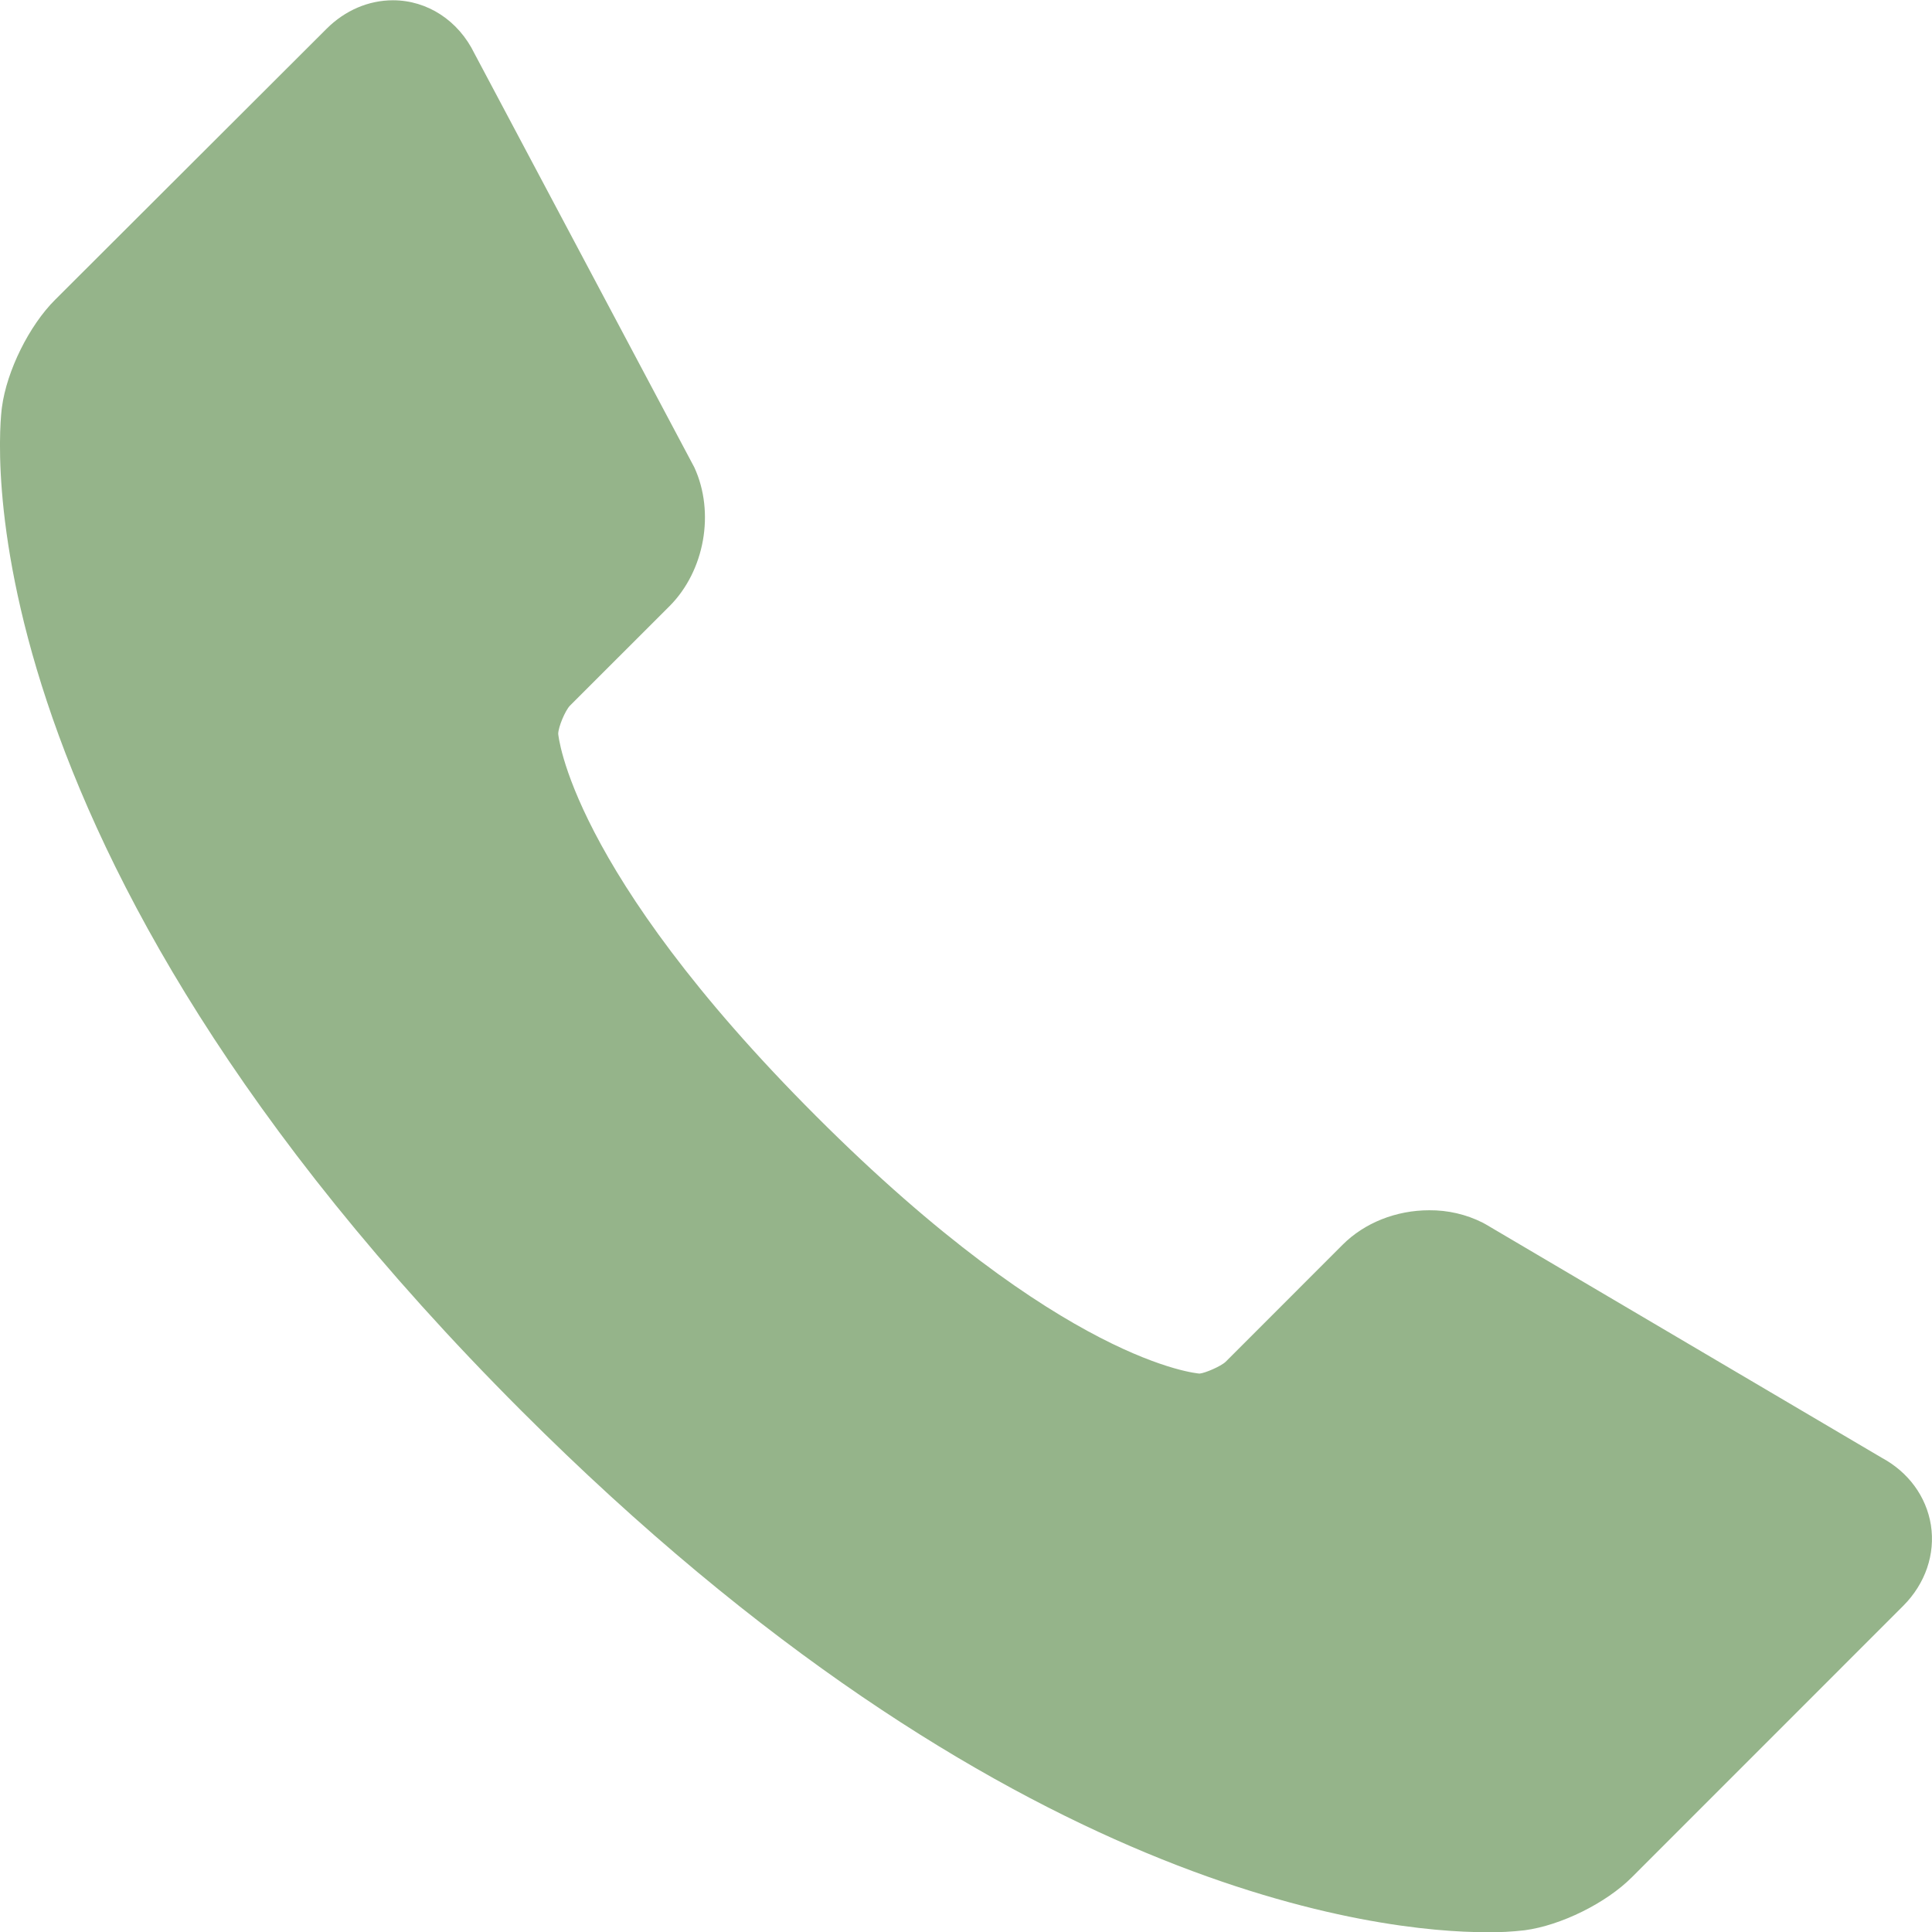
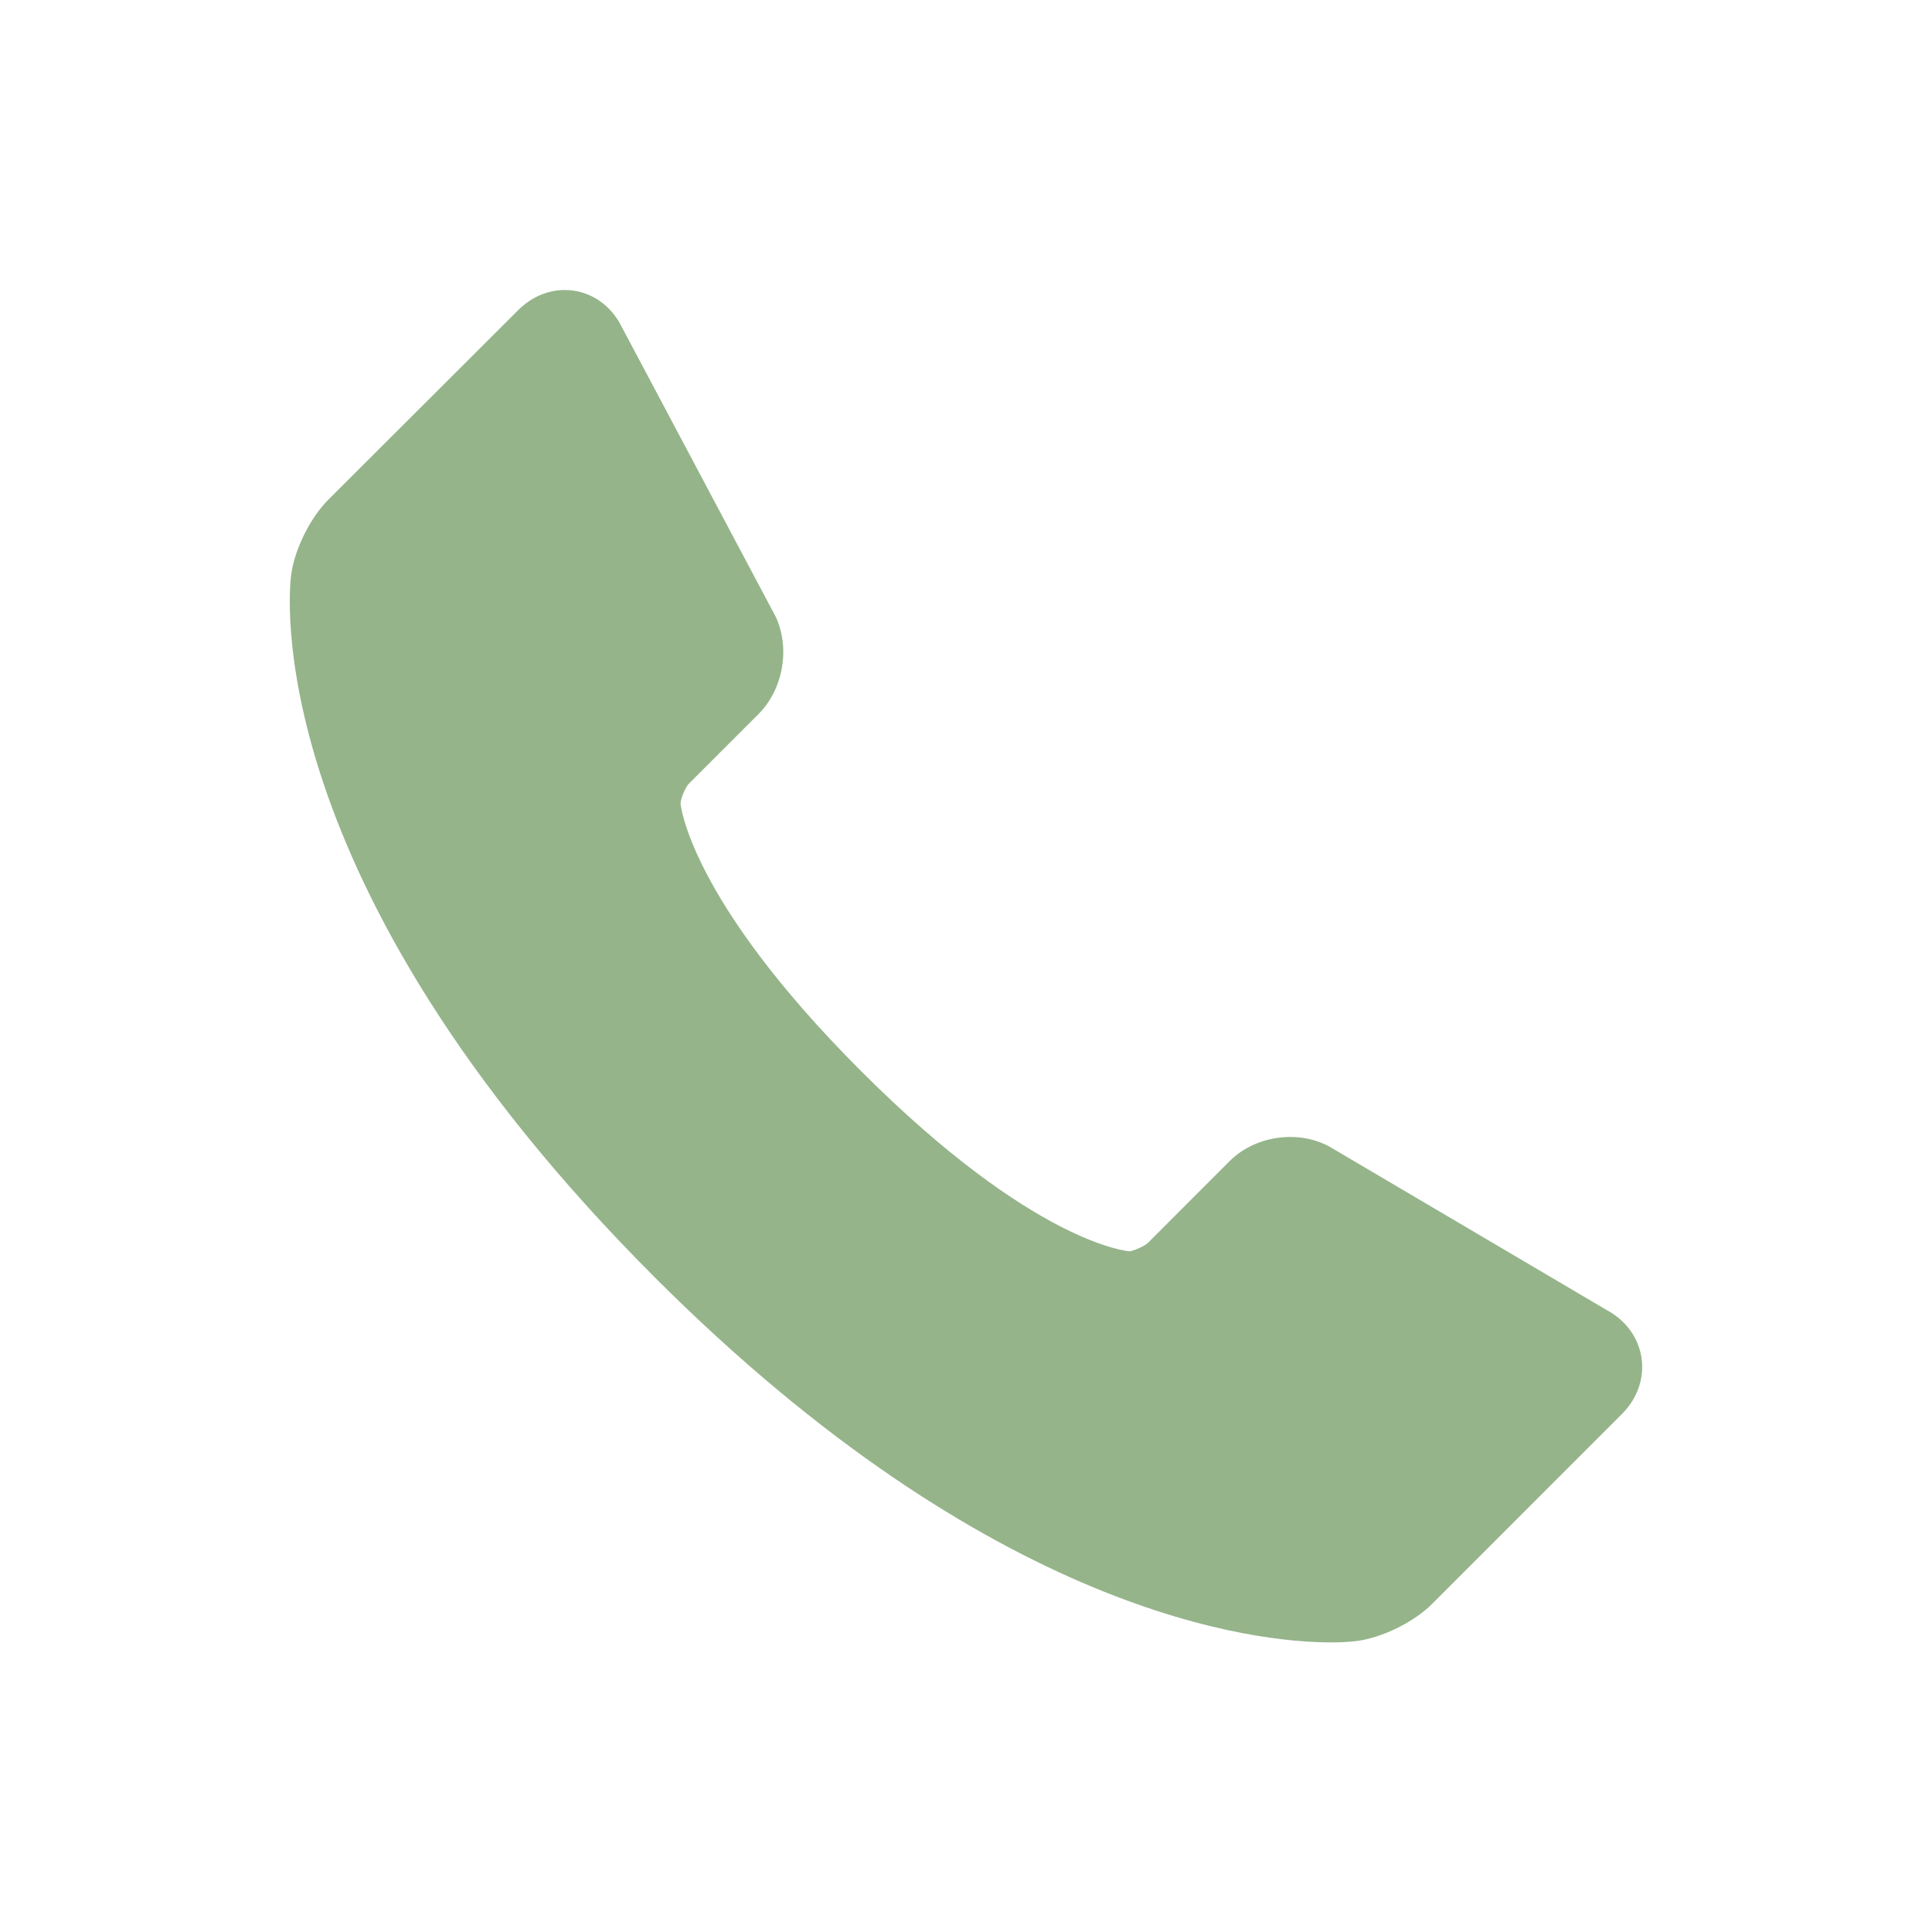
- <svg xmlns="http://www.w3.org/2000/svg" width="28" height="28" viewBox="0 0 28 28" fill="none">
-   <path d="M27.984 22.101C27.917 21.688 27.658 21.335 27.27 21.126L21.536 17.746L21.489 17.72C21.249 17.599 20.983 17.538 20.714 17.54C20.234 17.54 19.775 17.722 19.457 18.041L17.764 19.735C17.692 19.804 17.456 19.903 17.384 19.907C17.365 19.905 15.415 19.765 11.826 16.174C8.243 12.591 8.091 10.635 8.09 10.635C8.092 10.535 8.19 10.3 8.26 10.227L9.704 8.784C10.212 8.274 10.364 7.429 10.063 6.774L6.876 0.775C6.644 0.298 6.194 0.004 5.695 0.004C5.342 0.004 5.001 0.15 4.734 0.416L0.8 4.343C0.423 4.718 0.098 5.374 0.028 5.902C-0.007 6.155 -0.705 12.181 7.555 20.445C14.568 27.459 20.036 28.003 21.546 28.003C21.73 28.006 21.913 27.996 22.096 27.975C22.622 27.905 23.278 27.581 23.652 27.205L27.583 23.273C27.904 22.951 28.05 22.525 27.984 22.101Z" fill="#95B48A" />
+ <svg xmlns="http://www.w3.org/2000/svg" width="40" height="40" viewBox="0 0 40 40" fill="none">
+   <path d="M33.984 28.101C33.917 27.688 33.658 27.335 33.27 27.126L27.536 23.746L27.489 23.72C27.249 23.599 26.983 23.538 26.714 23.54C26.234 23.54 25.775 23.722 25.457 24.041L23.764 25.735C23.692 25.804 23.456 25.903 23.384 25.907C23.365 25.905 21.415 25.765 17.826 22.174C14.243 18.591 14.091 16.635 14.09 16.635C14.092 16.535 14.19 16.3 14.26 16.227L15.704 14.784C16.212 14.274 16.364 13.429 16.063 12.774L12.876 6.775C12.644 6.298 12.194 6.004 11.695 6.004C11.342 6.004 11.001 6.15 10.734 6.416L6.8 10.343C6.423 10.718 6.098 11.374 6.028 11.902C5.993 12.155 5.295 18.181 13.555 26.445C20.568 33.459 26.036 34.004 27.546 34.004C27.73 34.006 27.913 33.996 28.096 33.975C28.622 33.905 29.278 33.581 29.652 33.205L33.583 29.273C33.904 28.951 34.05 28.525 33.984 28.101Z" fill="#95B48A" />
</svg>
